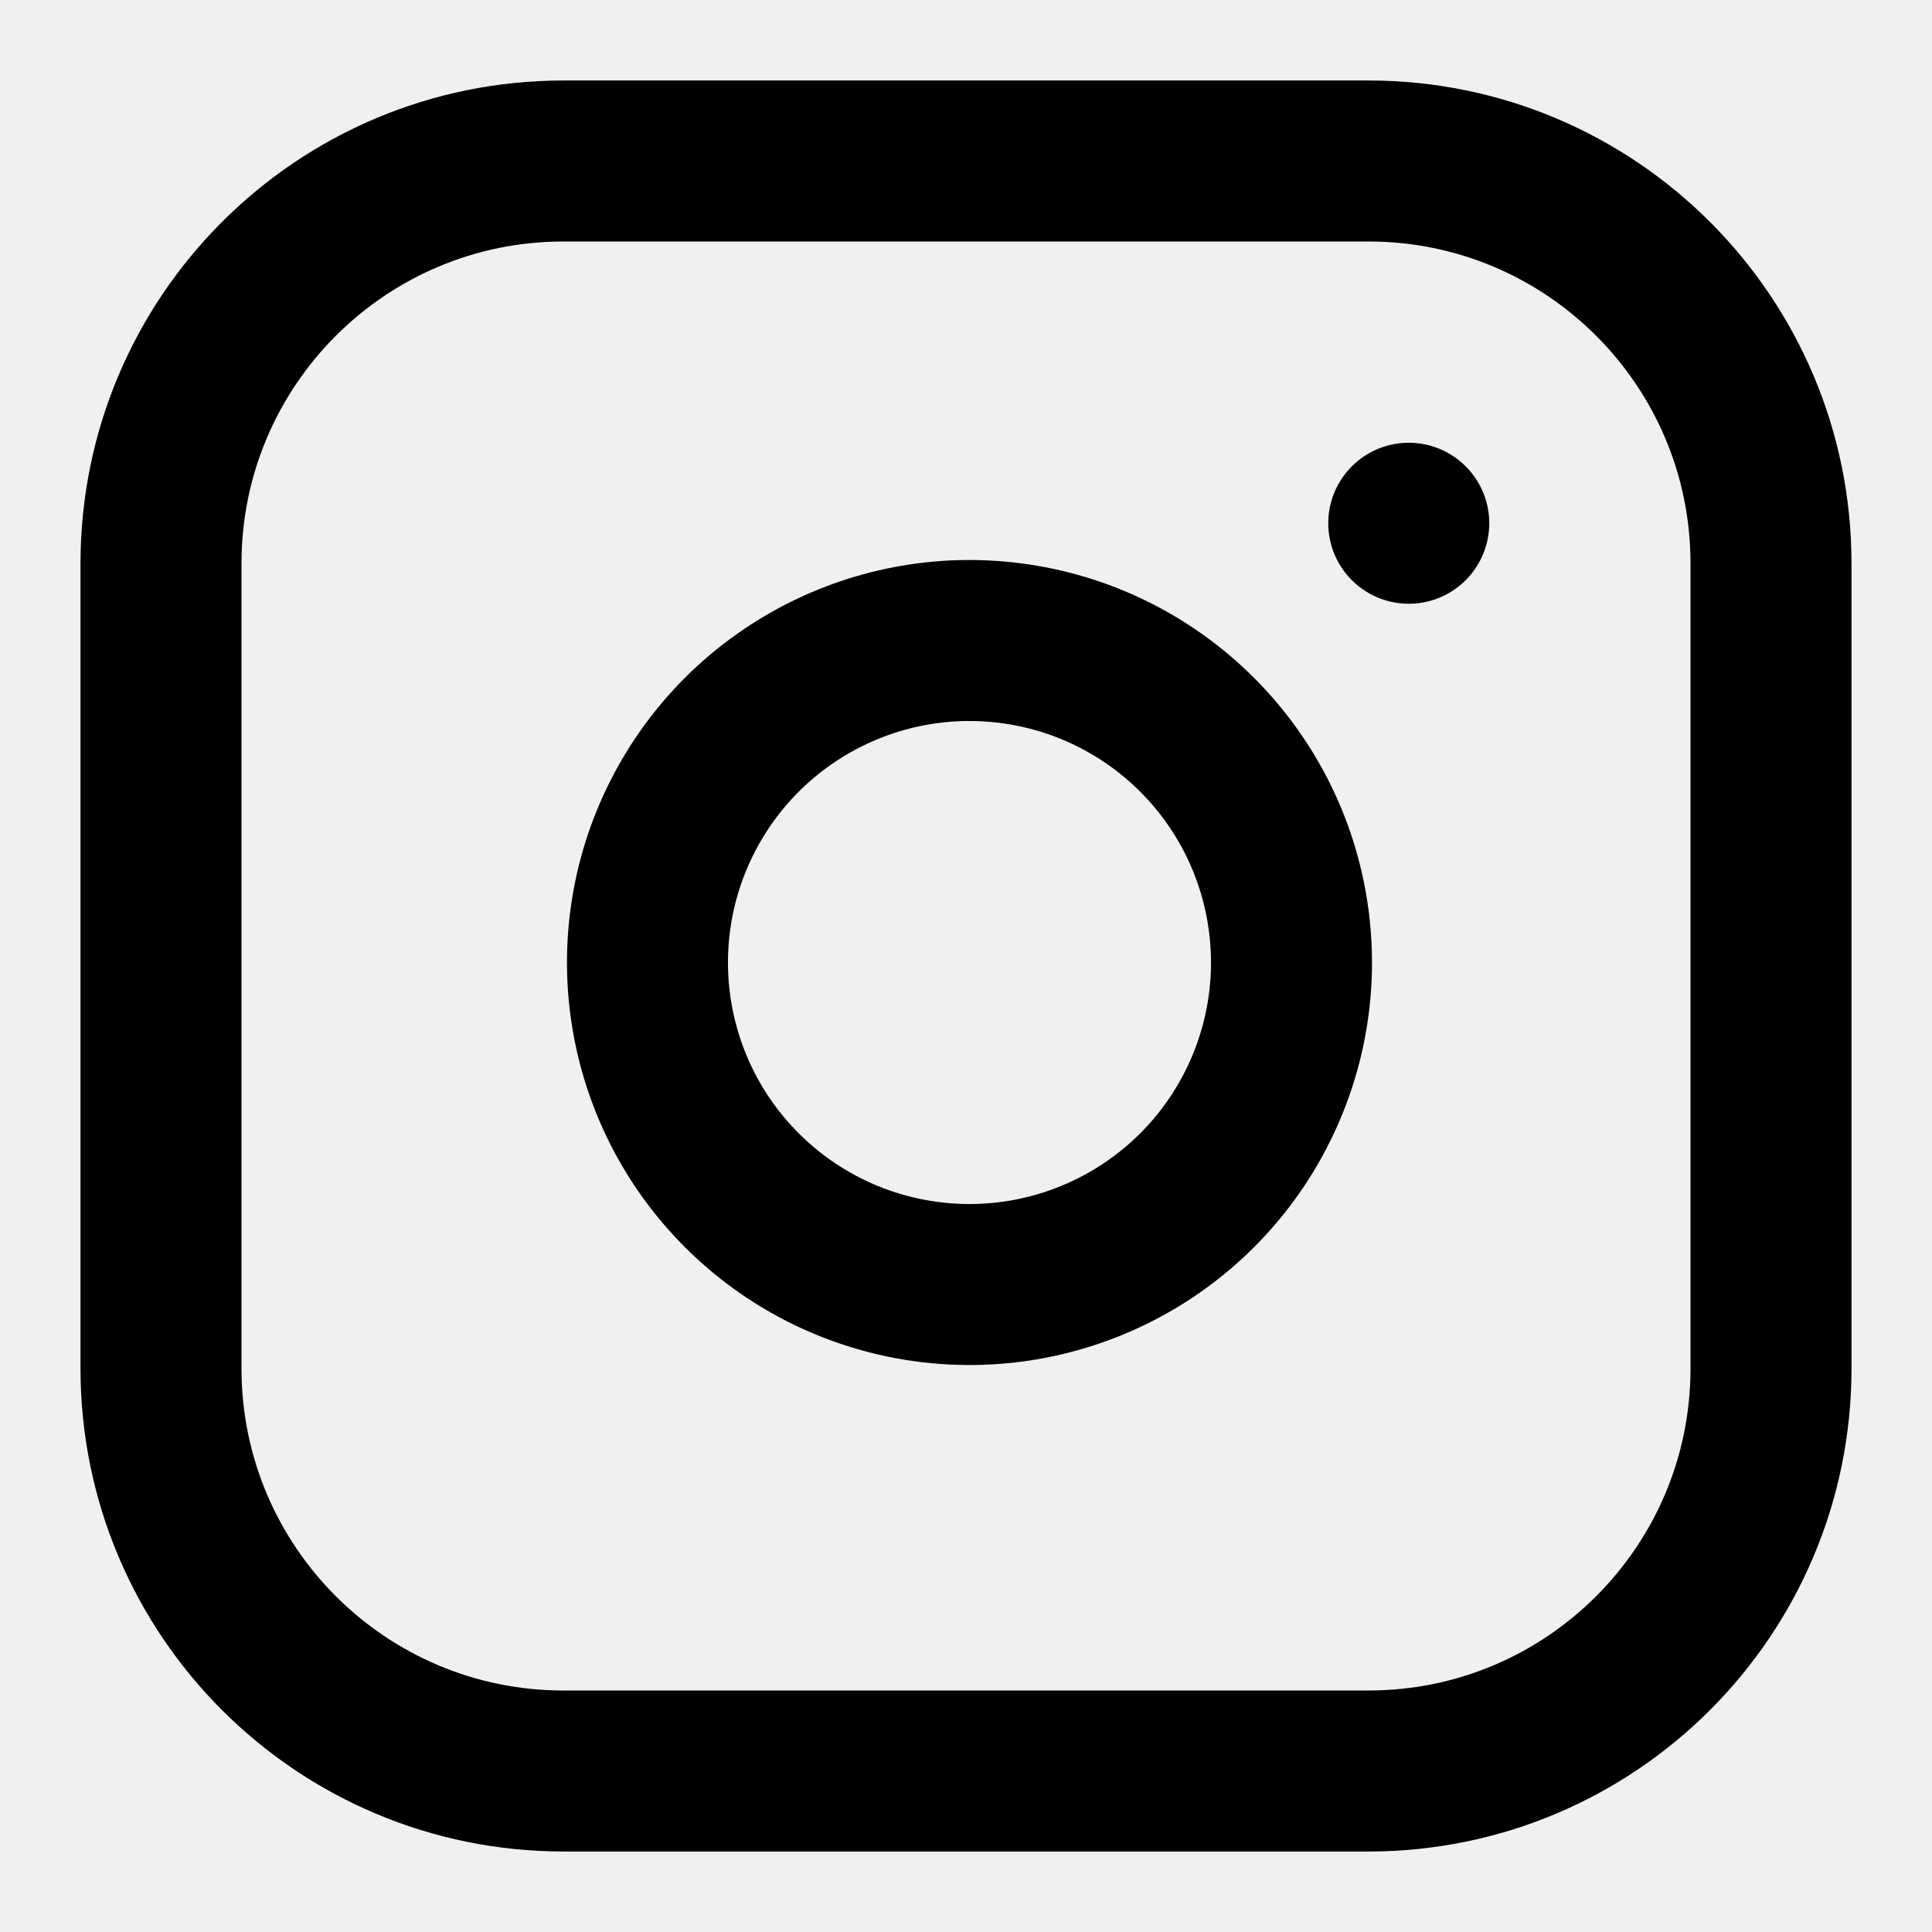
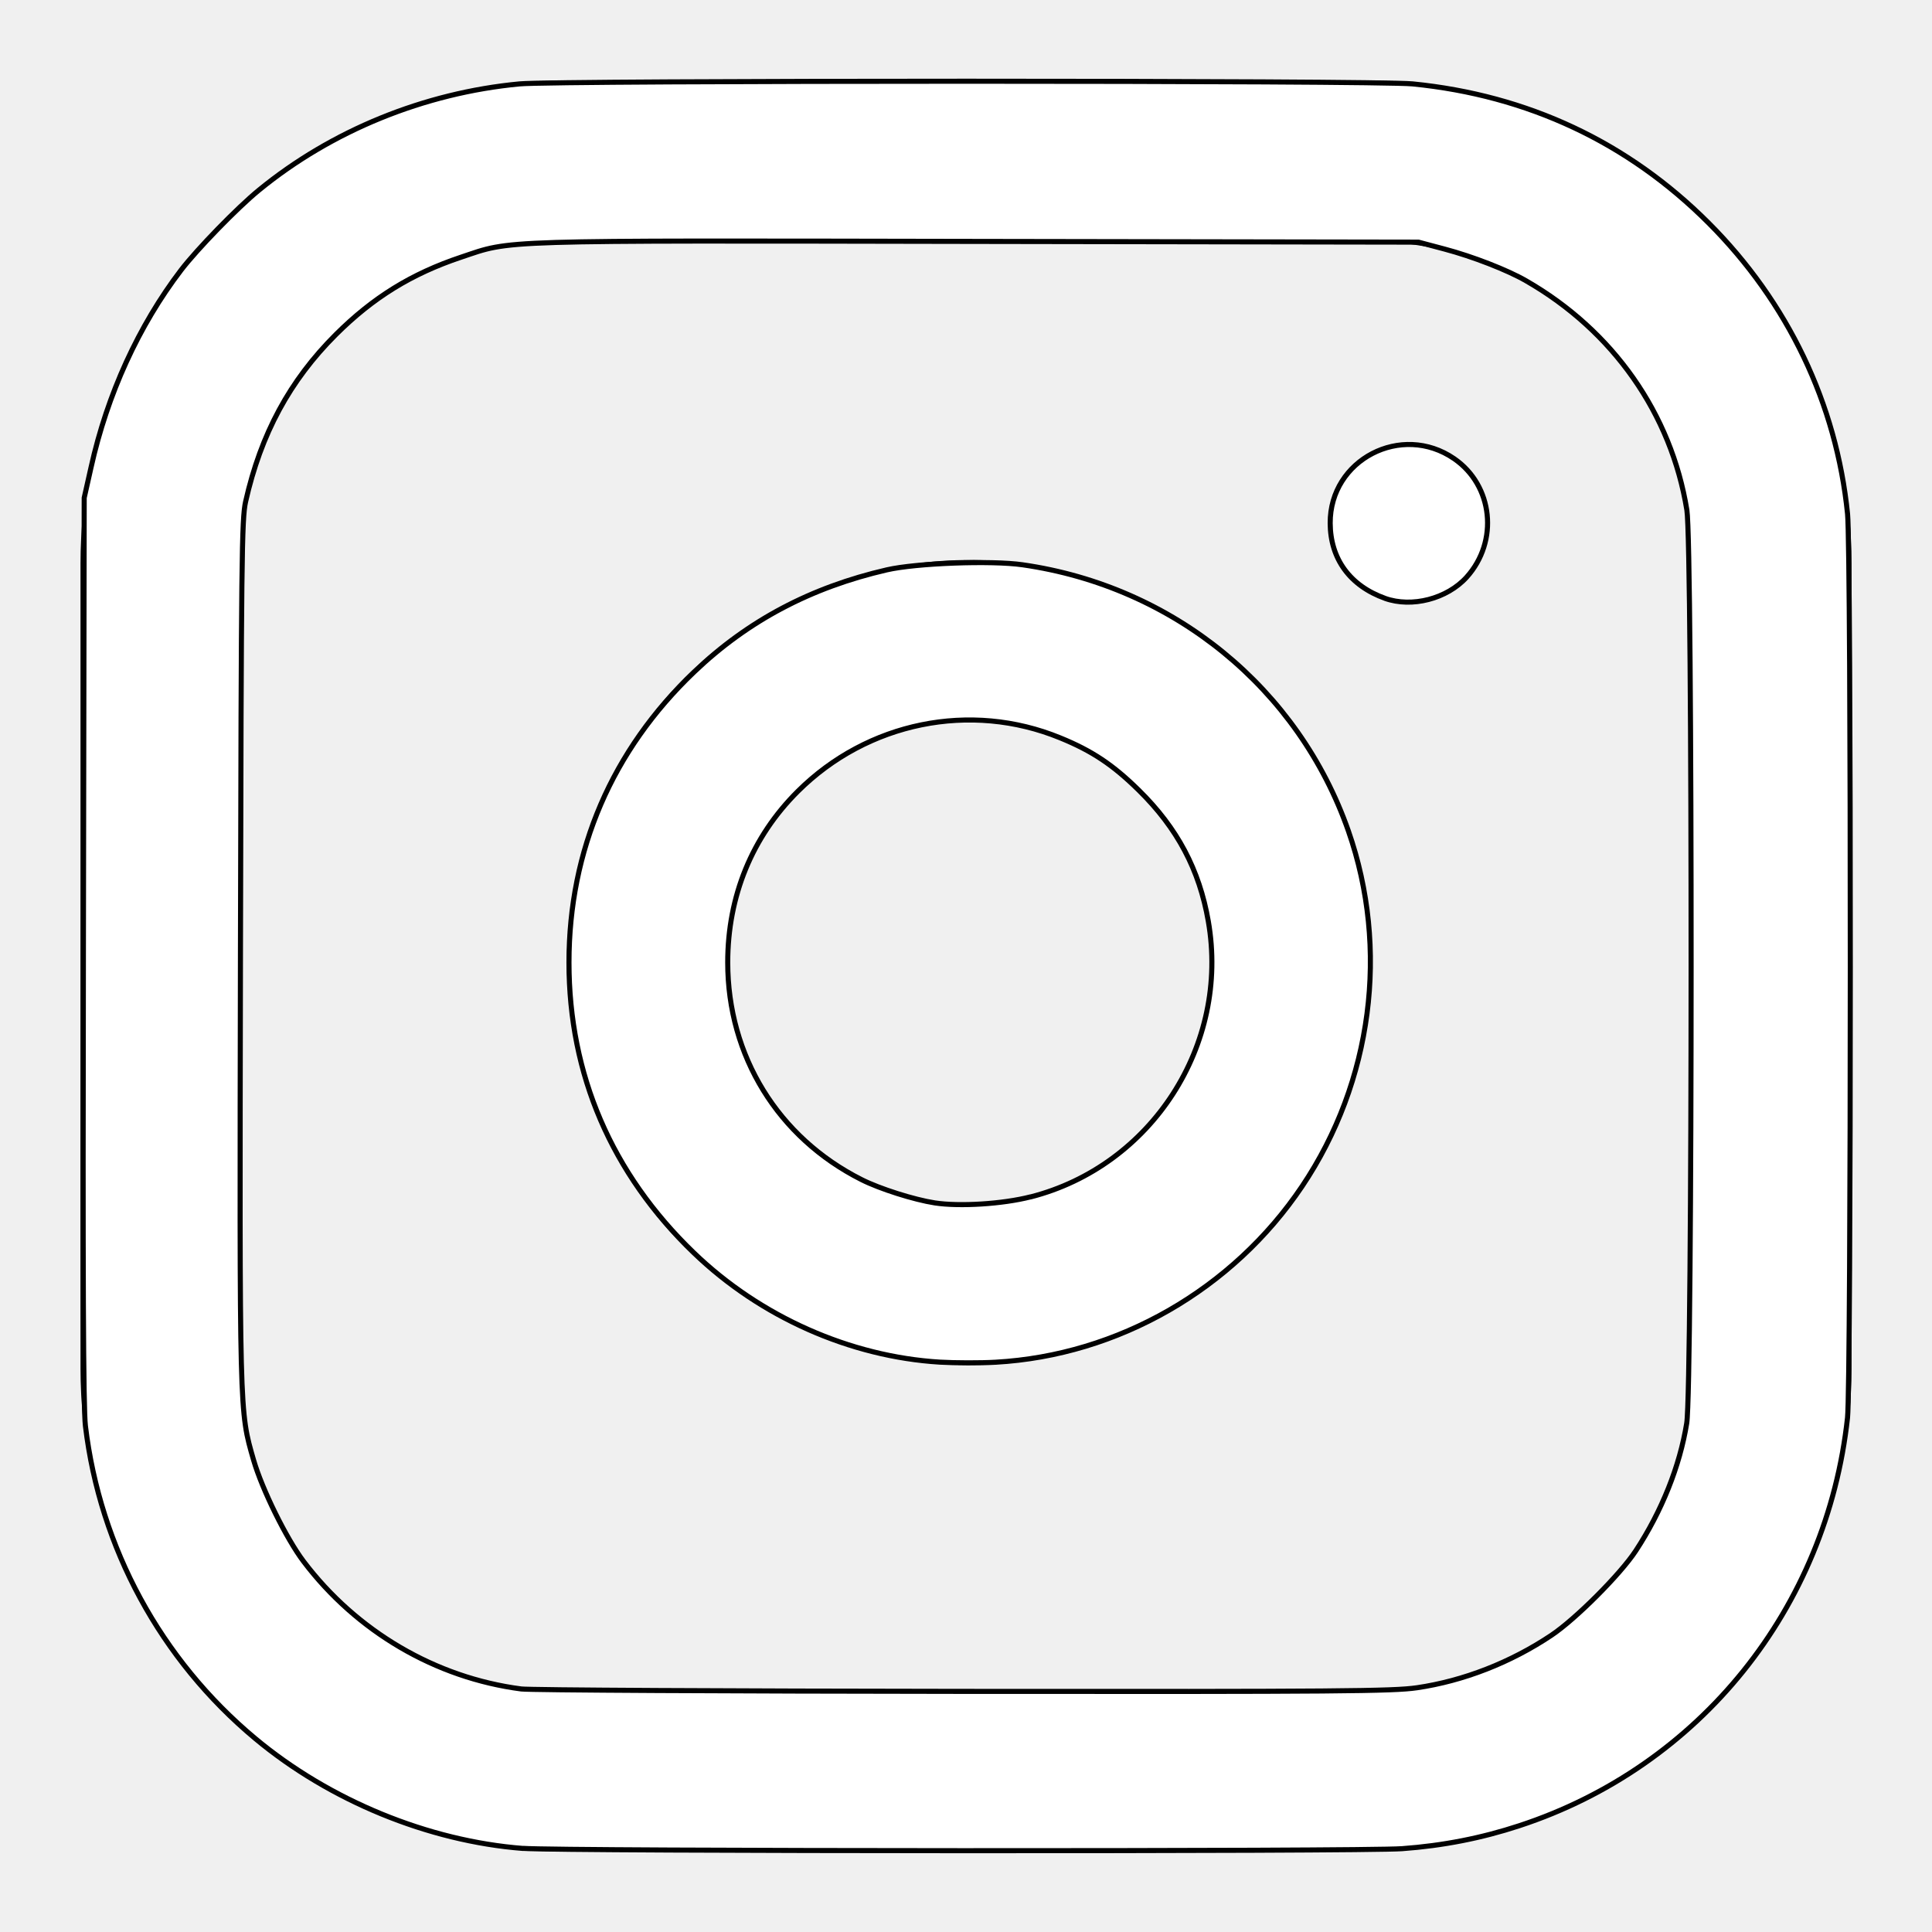
- <svg xmlns="http://www.w3.org/2000/svg" width="24" height="24" viewBox="0 0 24 24" fill="none" stroke="currentColor" stroke-width="2" stroke-linecap="round" stroke-linejoin="round" class="feather feather-instagram">
-   <rect x="2" y="2" width="20" height="20" rx="5" ry="5" />
-   <path d="M16 11.37A4 4 0 1 1 12.63 8 4 4 0 0 1 16 11.37z" />
-   <line x1="17.5" y1="6.5" x2="17.5" y2="6.5" />
+ <svg xmlns="http://www.w3.org/2000/svg" width="24" height="24" viewBox="0 0 24 24" fill="none" stroke="currentColor" stroke-width="2" stroke-linecap="round" stroke-linejoin="round" class="feather feather-instagram" version="1.1" id="svg3733">
+   <defs id="defs3737" />
+   <rect x="2" y="2" width="20" height="20" rx="5" ry="5" id="rect3727" />
+   <path d="M16 11.37A4 4 0 1 1 12.63 8 4 4 0 0 1 16 11.37z" id="path3729" />
+   <line x1="17.5" y1="6.5" x2="17.5" y2="6.5" id="line3731" />
+   <path style="fill:#ffffff;stroke-width:0.063" d="M 6.497,22.962 C 5.322,22.871 4.094,22.367 3.17,21.596 1.997,20.618 1.242,19.227 1.061,17.712 c -0.026,-0.216 -0.033,-1.861 -0.025,-5.913 L 1.046,6.184 1.131,5.806 C 1.333,4.897 1.723,4.044 2.251,3.353 2.449,3.095 2.948,2.581 3.215,2.363 4.118,1.623 5.268,1.154 6.455,1.042 6.925,0.998 17.099,0.998 17.547,1.042 c 1.432,0.142 2.676,0.726 3.677,1.727 0.986,0.986 1.589,2.247 1.727,3.615 0.046,0.452 0.045,10.809 -3.97e-4,11.227 -0.258,2.371 -1.836,4.333 -4.075,5.068 -0.471,0.155 -0.95,0.249 -1.459,0.286 -0.484,0.036 -10.451,0.032 -10.92,-0.004 z m 11.104,-1.996 c 0.58,-0.085 1.164,-0.313 1.671,-0.652 0.301,-0.201 0.857,-0.758 1.048,-1.049 0.324,-0.494 0.547,-1.052 0.633,-1.585 0.072,-0.442 0.073,-10.903 0.002,-11.344 C 20.761,5.139 20.039,4.109 18.957,3.488 18.725,3.354 18.292,3.186 17.945,3.094 L 17.621,3.008 12.148,2.999 C 6.076,2.988 6.373,2.979 5.727,3.195 5.111,3.401 4.634,3.696 4.173,4.155 3.599,4.727 3.241,5.39 3.051,6.232 c -0.048,0.214 -0.054,0.706 -0.064,5.58 -0.011,5.817 -0.014,5.709 0.163,6.325 0.105,0.363 0.407,0.976 0.62,1.258 0.659,0.872 1.641,1.448 2.706,1.586 0.109,0.014 2.581,0.027 5.494,0.03 4.65,0.004 5.337,-0.002 5.63,-0.045 z" id="path3741" />
+   <path style="fill:#ffffff;stroke-width:0.063" d="M 11.676,16.921 C 10.56,16.853 9.444,16.358 8.619,15.563 7.597,14.579 7.068,13.348 7.068,11.956 c 0,-1.394 0.535,-2.636 1.555,-3.609 0.666,-0.636 1.448,-1.05 2.393,-1.268 0.363,-0.084 1.299,-0.119 1.687,-0.063 1.879,0.27 3.427,1.535 4.047,3.306 0.512,1.465 0.297,3.117 -0.575,4.415 -0.861,1.281 -2.285,2.099 -3.807,2.185 -0.19,0.011 -0.502,0.01 -0.692,-0.001 z m 1.125,-2.052 c 1.506,-0.384 2.477,-1.889 2.209,-3.425 C 14.899,10.803 14.625,10.287 14.147,9.817 13.825,9.5 13.565,9.327 13.17,9.166 12.055,8.709 10.776,8.97 9.911,9.83 9.342,10.396 9.04,11.133 9.04,11.956 c 0,1.161 0.625,2.175 1.661,2.697 0.227,0.115 0.653,0.25 0.912,0.29 0.306,0.047 0.841,0.014 1.188,-0.075 z" id="path3743" />
+   <path style="fill:#ffffff;stroke-width:0.063" d="M 17.206,7.433 C 16.77,7.277 16.526,6.943 16.524,6.499 16.52,5.71 17.41,5.248 18.064,5.698 c 0.484,0.333 0.557,1.026 0.155,1.472 -0.243,0.269 -0.68,0.382 -1.014,0.263 z" id="path3745" />
</svg>
